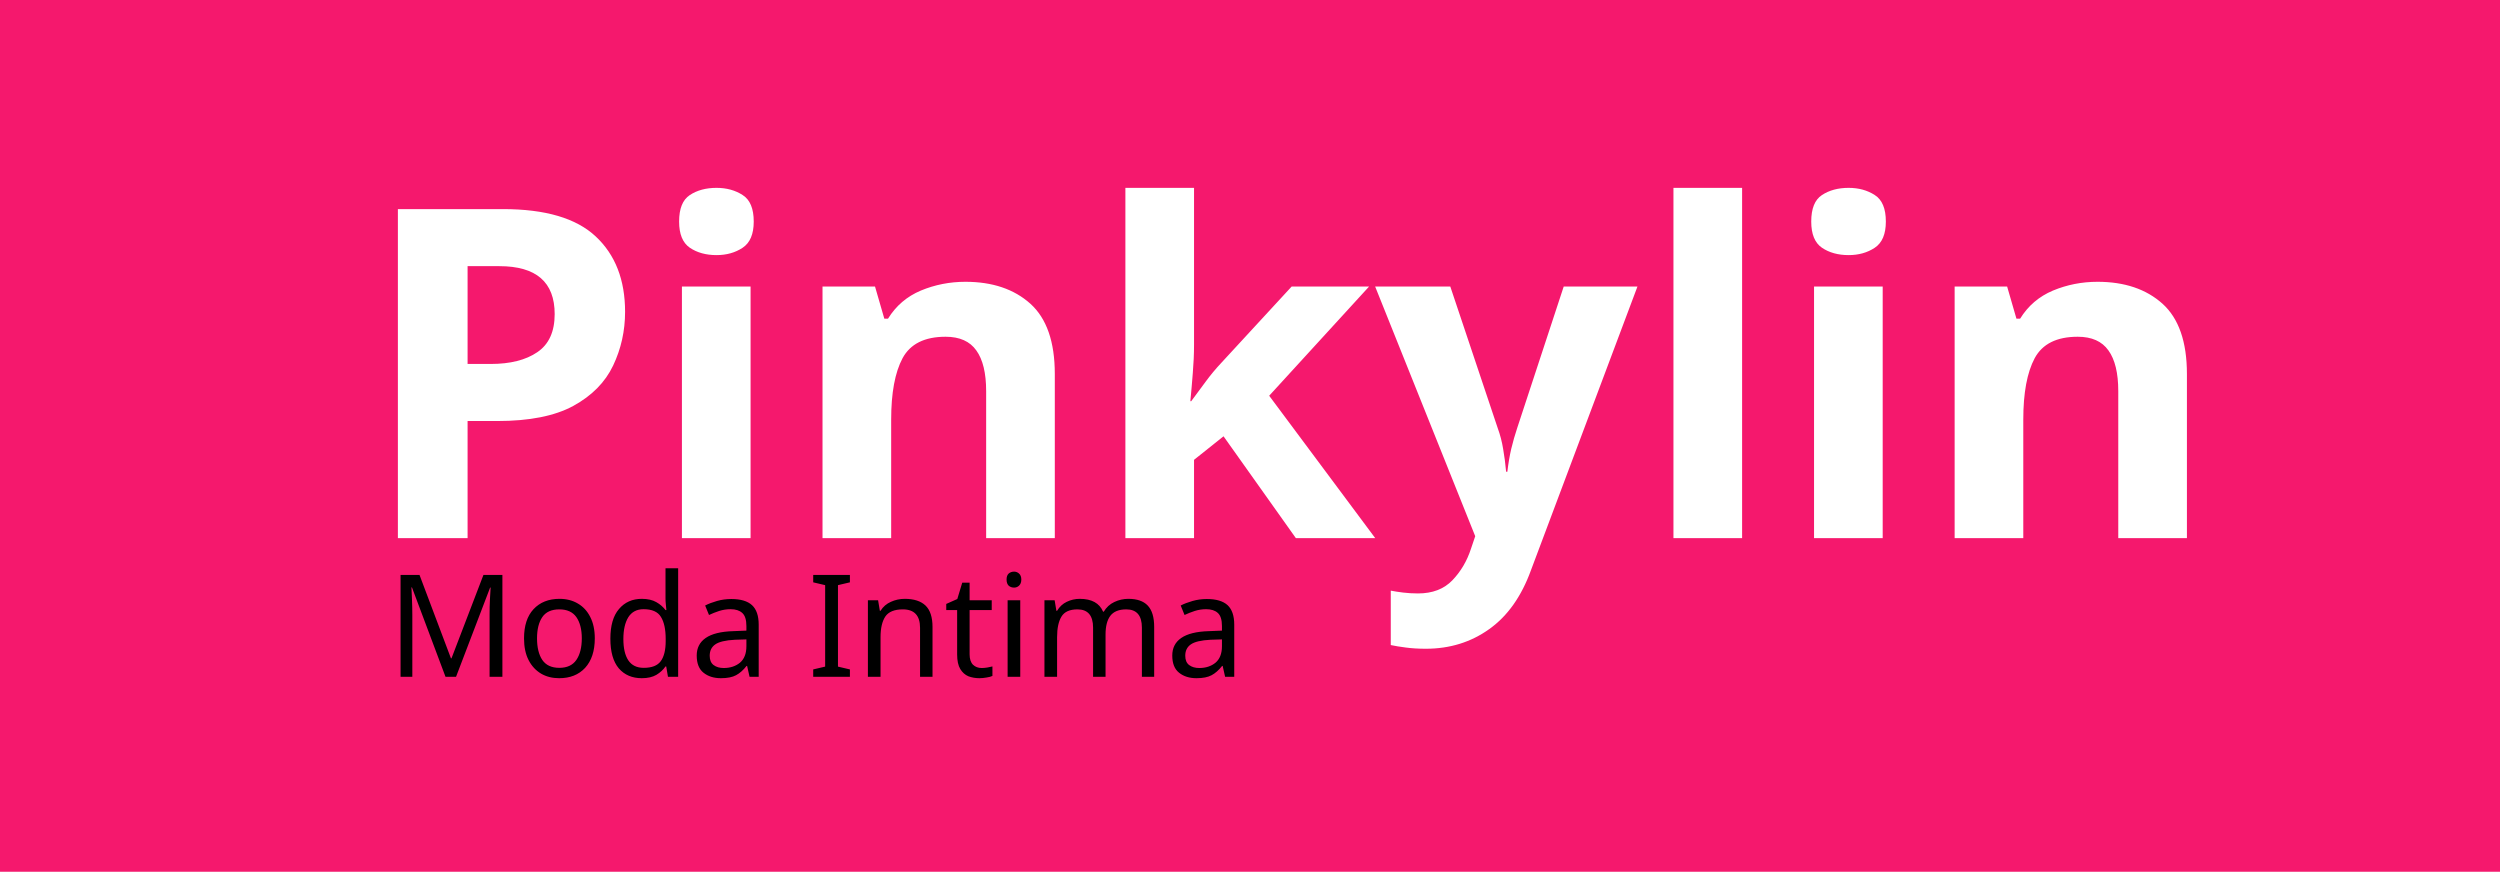
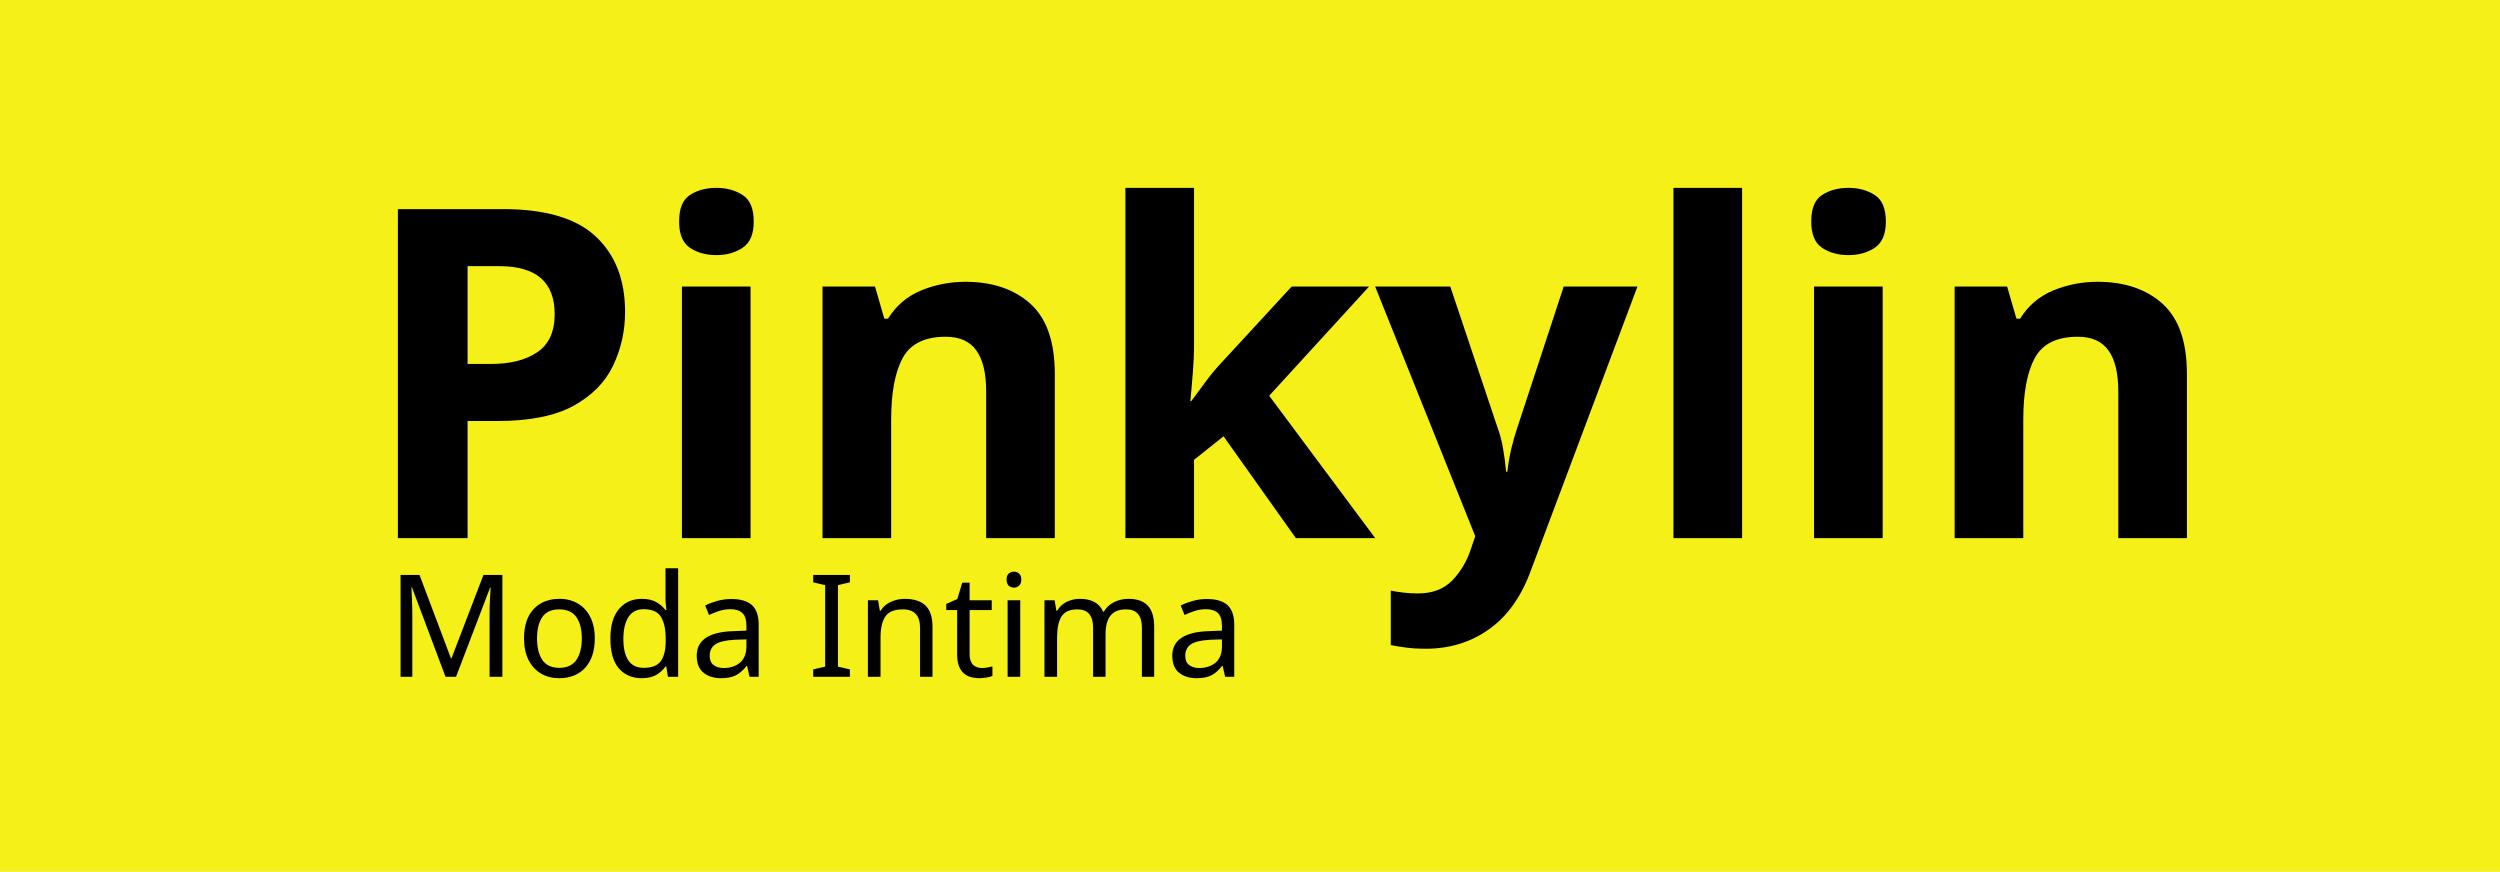
<svg xmlns="http://www.w3.org/2000/svg" width="222.481mm" height="77.577mm" viewBox="0 0 222.481 77.577" version="1.1" id="svg5">
  <defs id="defs2" />
  <g id="layer1" transform="translate(1.877383,-105.5672)">
-     <rect id="rect12079" width="222.481" height="77.577" x="-1.877" y="105.567" style="fill:#f5186d;fill-opacity:1;stroke-width:0.265" />
-     <text xml:space="preserve" style="font-style:normal;font-variant:normal;font-weight:bold;font-stretch:normal;font-size:41.021px;line-height:1.25;font-family:Ubuntu;-inkscape-font-specification:'Ubuntu Bold';fill:#ffffff;fill-opacity:1;stroke:none;stroke-width:1.026" x="29.844" y="153.458" id="text1287">
-       <tspan id="tspan1285" style="font-style:normal;font-variant:normal;font-weight:bold;font-stretch:normal;font-family:Ubuntu;-inkscape-font-specification:'Ubuntu Bold';fill:#ffffff;stroke-width:1.026" x="29.844" y="153.458">Pinkylin</tspan>
+     <rect id="rect12079" width="222.481" height="77.577" x="-1.877" y="105.567" style="fill:#f5f118;fill-opacity:1;stroke-width:0.265" />
+     <text xml:space="preserve" style="font-style:normal;font-variant:normal;font-weight:bold;font-stretch:normal;font-size:41.021px;line-height:1.25;font-family:Ubuntu;-inkscape-font-specification:'Ubuntu Bold';fill:#000000;fill-opacity:1;stroke:none;stroke-width:1.026;" x="29.844" y="153.458" id="text1287">
+       <tspan id="tspan1285" style="font-style:normal;font-variant:normal;font-weight:bold;font-stretch:normal;font-family:Ubuntu;-inkscape-font-specification:'Ubuntu Bold';fill:#000000;stroke-width:1.026;" x="29.844" y="153.458">Pinkylin</tspan>
    </text>
-     <text xml:space="preserve" style="font-style:normal;font-variant:normal;font-weight:normal;font-stretch:normal;font-size:12.7px;line-height:1.25;font-family:Chilanka;-inkscape-font-specification:Chilanka;fill:#000000;fill-opacity:1;stroke:none;stroke-width:0.302" x="32.535" y="165.798" id="text8387">
-       <tspan id="tspan8385" style="font-style:normal;font-variant:normal;font-weight:normal;font-stretch:normal;font-family:Chilanka;-inkscape-font-specification:Chilanka;stroke-width:0.302;font-size:12.7px" x="32.535" y="165.798">Moda Intima</tspan>
+     <text xml:space="preserve" style="font-style:normal;font-variant:normal;font-weight:normal;font-stretch:normal;font-size:12.7px;line-height:1.25;font-family:Chilanka;-inkscape-font-specification:Chilanka;fill:#000000;fill-opacity:1;stroke:none;stroke-width:0.302;" x="32.535" y="165.798" id="text8387">
+       <tspan id="tspan8385" style="font-style:normal;font-variant:normal;font-weight:normal;font-stretch:normal;font-family:Chilanka;-inkscape-font-specification:Chilanka;stroke-width:0.302;font-size:12.7px;fill:#000000;" x="32.535" y="165.798">Moda Intima</tspan>
    </text>
  </g>
</svg>
